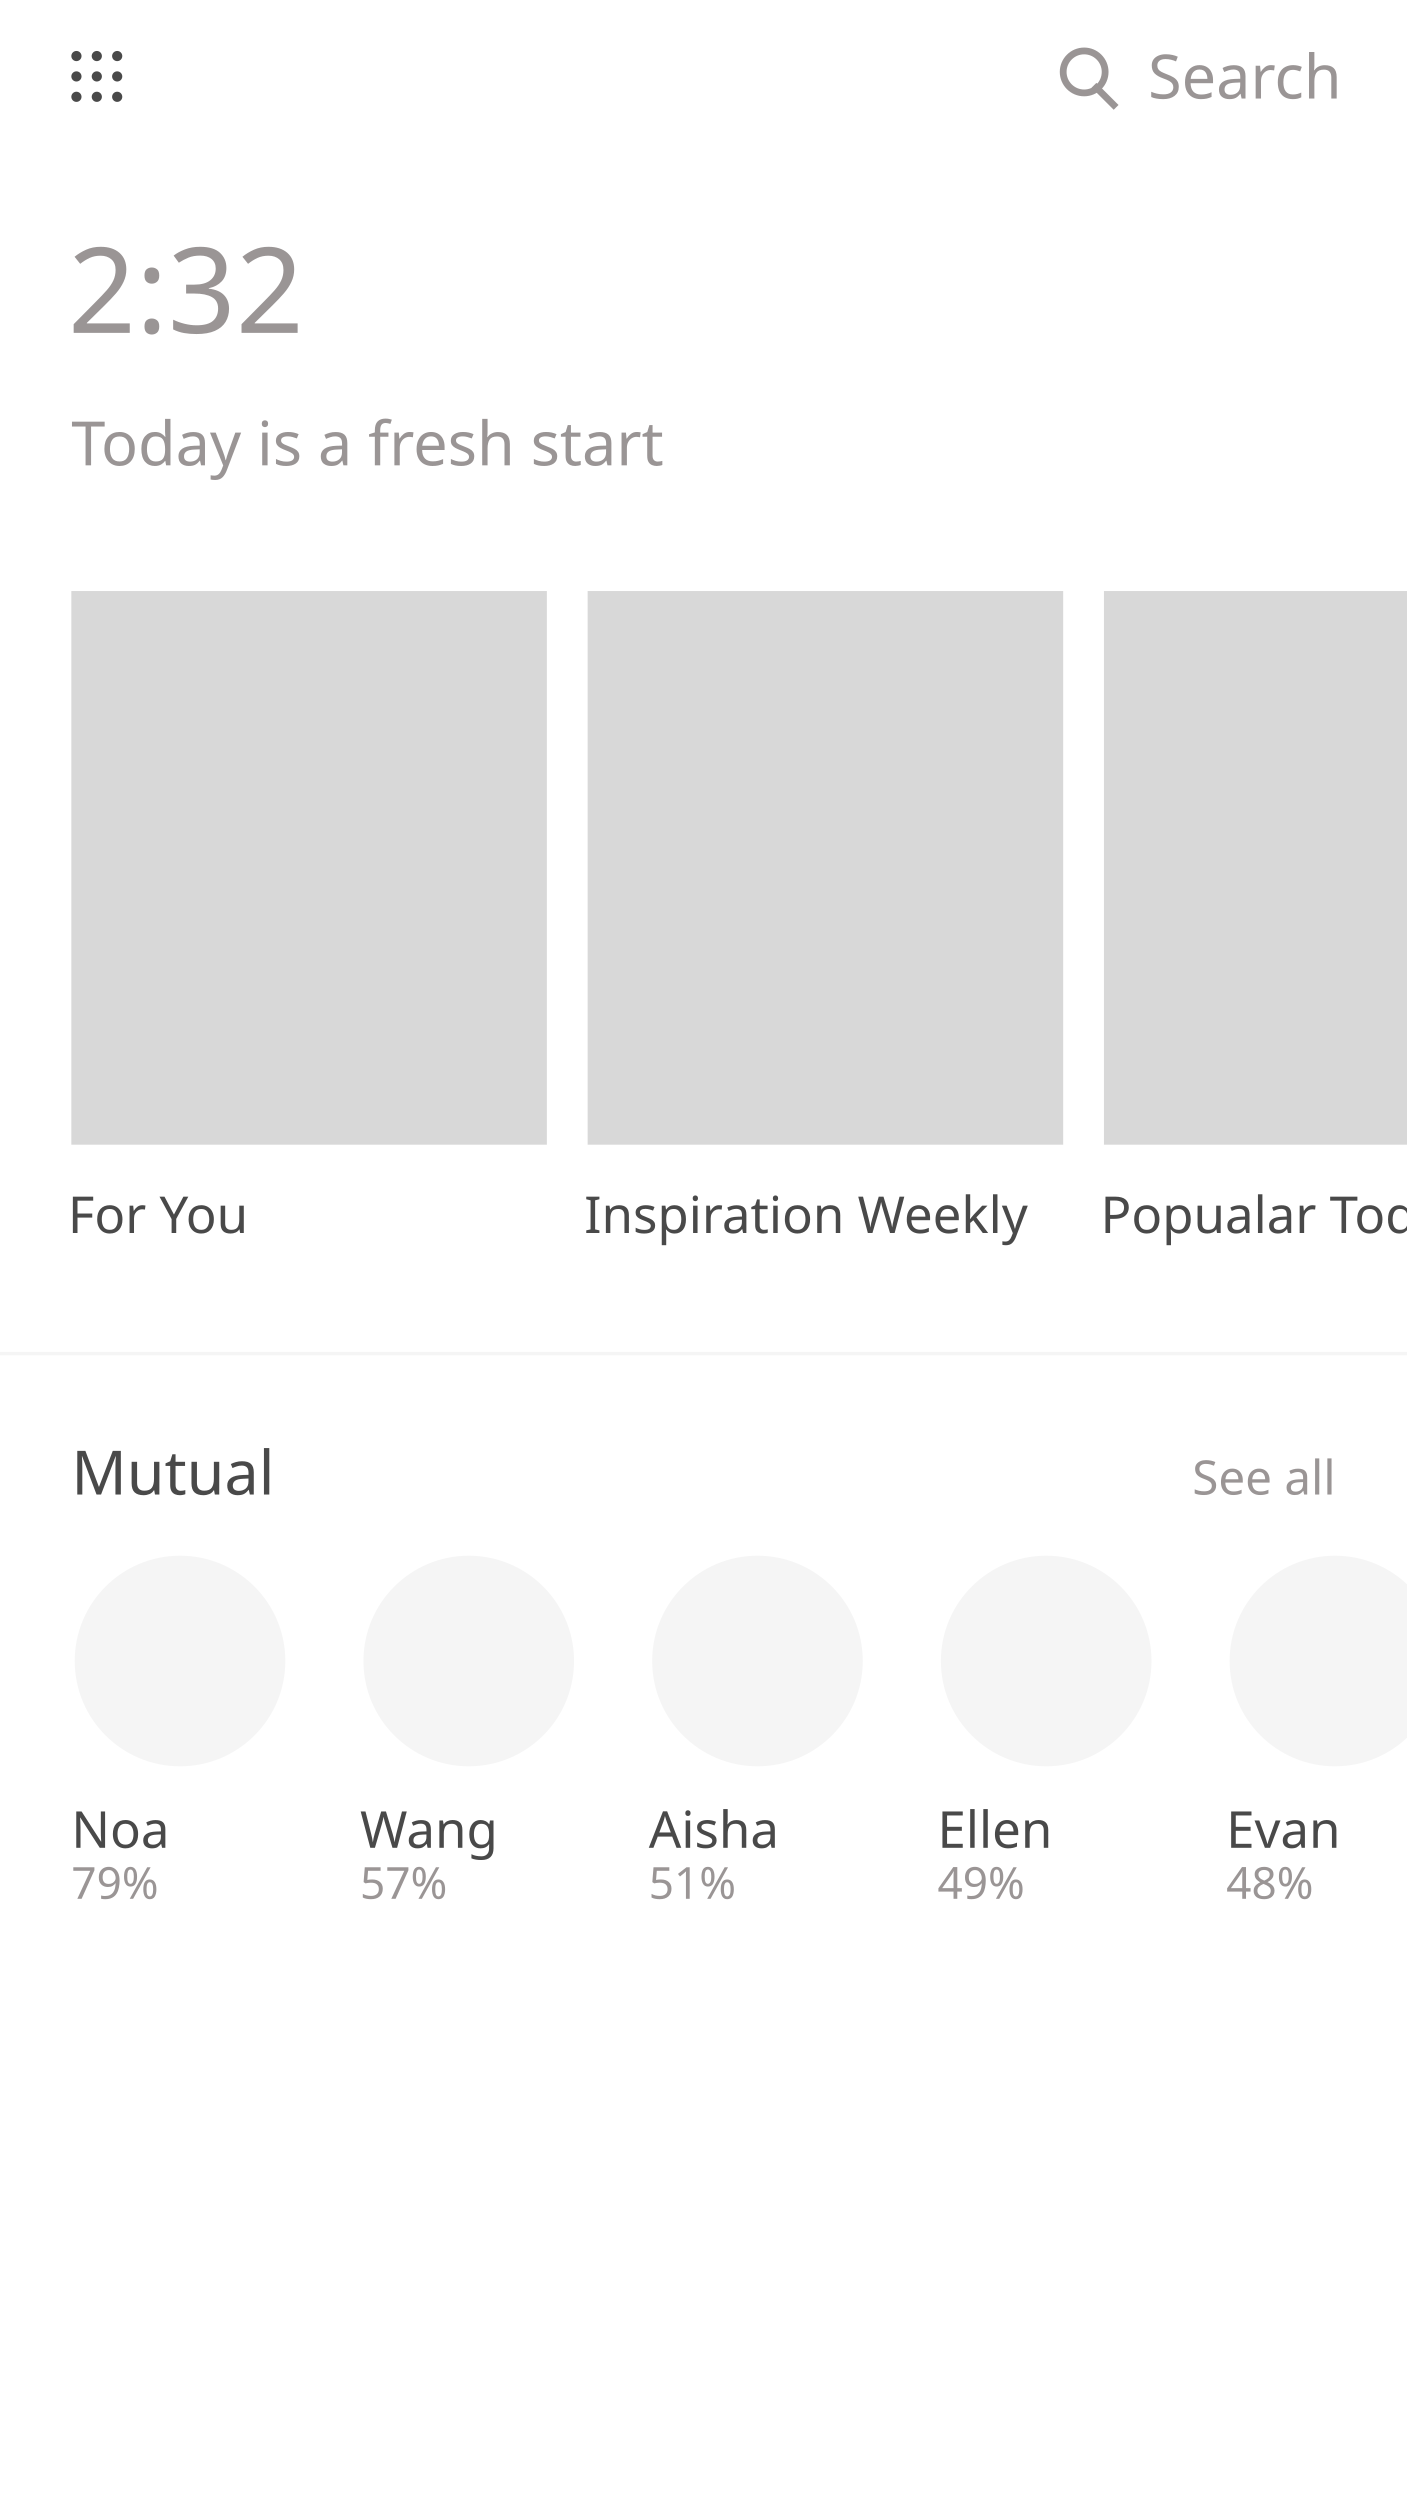
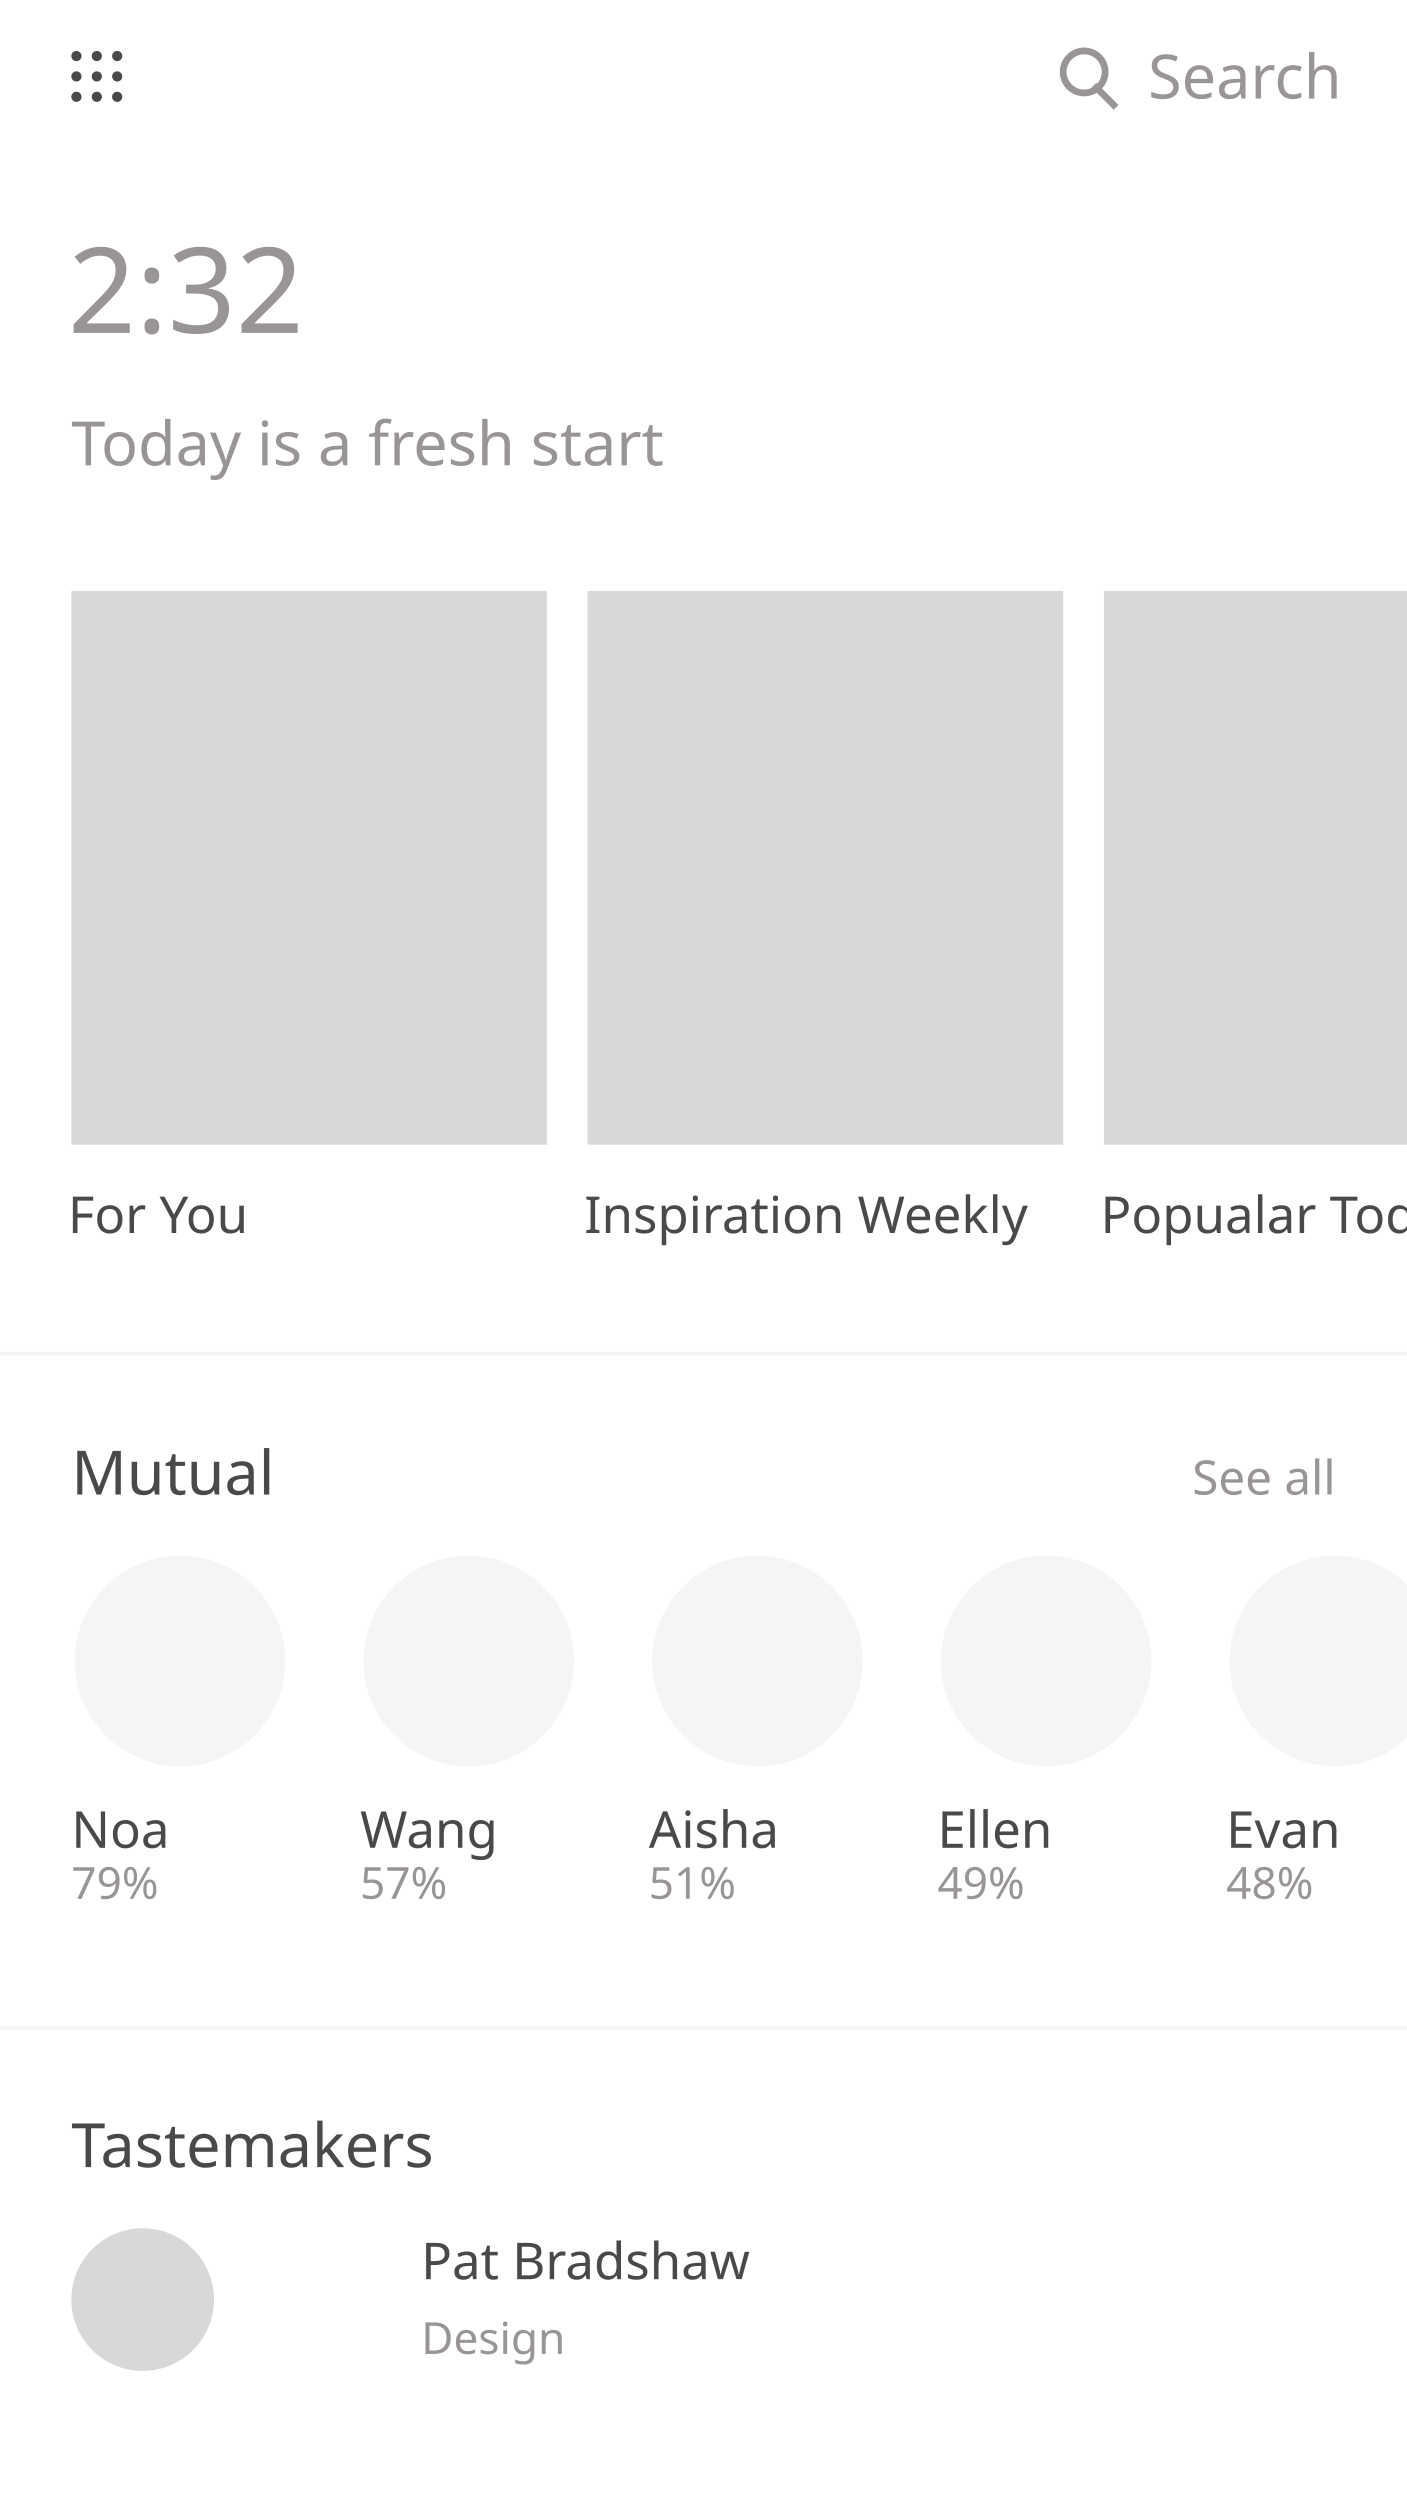
<svg xmlns="http://www.w3.org/2000/svg" width="414px" height="736px" viewBox="0 0 414 736" version="1.1">
  <defs />
  <g id="Page-1" stroke="none" stroke-width="1" fill="none" fill-rule="evenodd">
    <g id="view3">
      <g id="menu-opener" transform="translate(21, 15)" fill="#494949">
        <circle id="Oval-30" cx="1.5" cy="1.5" r="1.5" />
        <circle id="Oval-30-Copy" cx="7.5" cy="1.5" r="1.5" />
        <circle id="Oval-30-Copy-2" cx="13.5" cy="1.5" r="1.5" />
        <circle id="Oval-30-Copy-3" cx="13.5" cy="7.5" r="1.5" />
        <circle id="Oval-30-Copy-4" cx="7.5" cy="7.5" r="1.5" />
        <circle id="Oval-30-Copy-5" cx="1.5" cy="7.5" r="1.5" />
        <circle id="Oval-30-Copy-6" cx="1.5" cy="13.5" r="1.5" />
        <circle id="Oval-30-Copy-7" cx="7.5" cy="13.5" r="1.5" />
        <circle id="Oval-30-Copy-8" cx="13.5" cy="13.5" r="1.5" />
      </g>
      <text id="2:32" font-family="FZLTXHK--GBK1-0, Lantinghei SC" font-size="35" font-weight="300" line-spacing="35" fill="#9A9595">
        <tspan x="20" y="98">2:32</tspan>
      </text>
      <text id="Today-is-a-fresh-sta" font-family="Avenir-Medium, Avenir" font-size="18" font-weight="400" line-spacing="23" fill="#9A9595">
        <tspan x="21" y="137">Today is a fresh start</tspan>
      </text>
      <g id="Search" transform="translate(313, 11)">
        <text font-family="Avenir-Medium, Avenir" font-size="18" font-weight="400" line-spacing="23" fill="#9A9595">
          <tspan x="25" y="18">Search</tspan>
        </text>
        <g id="symbol" transform="translate(0, 4)" stroke="#9A9595" stroke-width="2">
          <path d="M9.779,10.809 L14.875,15.904" id="Line" stroke-linecap="square" />
          <path d="M6.176,12.353 C9.588,12.353 12.353,9.588 12.353,6.176 C12.353,2.765 9.588,0 6.176,0 C2.765,0 0,2.765 0,6.176 C0,9.588 2.765,12.353 6.176,12.353 Z" id="innerst-ring" />
        </g>
      </g>
      <g id="items" transform="translate(20, 174)">
        <g id="item1">
          <rect id="Rectangle-2" fill="#D8D8D8" x="1" y="0" width="140" height="163" />
          <text id="For-You" font-family="Avenir-Roman, Avenir" font-size="15" font-weight="normal" line-spacing="17" fill="#494949">
            <tspan x="0" y="189">For You</tspan>
          </text>
        </g>
        <g id="item2" transform="translate(152, 0)">
          <rect id="Rectangle-2" fill="#D8D8D8" x="1" y="0" width="140" height="163" />
          <text id="Inspiration-Weekly" font-family="Avenir-Roman, Avenir" font-size="15" font-weight="normal" line-spacing="17" fill="#494949">
            <tspan x="0" y="189">Inspiration Weekly</tspan>
          </text>
        </g>
        <g id="item3" transform="translate(304, 0)">
          <rect id="Rectangle-2" fill="#D8D8D8" x="1" y="0" width="140" height="163" />
          <text id="Popualar-Today" font-family="Avenir-Roman, Avenir" font-size="15" font-weight="normal" line-spacing="17" fill="#494949">
            <tspan x="0" y="189">Popualar Today</tspan>
          </text>
        </g>
      </g>
-       <text id="See-all" font-family="Avenir-Book, Avenir" font-size="14" font-weight="normal" fill="#9A9595">
-         <tspan x="351" y="440">See all</tspan>
-       </text>
      <g id="Mutual" transform="translate(0, 397)">
        <text font-family="FZLTZHK--GBK1-0, Lantinghei SC" font-size="18" font-weight="500" fill="#494949">
          <tspan x="21" y="43">Mutual</tspan>
        </text>
        <path d="M0,1.5 L414,1.5" id="Line" stroke="#F5F5F5" stroke-linecap="square" />
        <g id="Item2" transform="translate(106, 61)">
          <circle id="Oval-3-Copy-2" fill="#F5F5F5" cx="32" cy="31" r="31" />
          <text id="Wang" font-family="Avenir-Roman, Avenir" font-size="15" font-weight="normal" line-spacing="17" fill="#494949">
            <tspan x="0" y="86">Wang</tspan>
          </text>
          <text id="57%" font-family="Avenir-Medium, Avenir" font-size="13" font-weight="400" fill="#9A9595">
            <tspan x="0" y="101">57%</tspan>
          </text>
        </g>
        <g id="item1" transform="translate(21, 61)">
          <circle id="Oval-3-Copy" fill="#F5F5F5" cx="32" cy="31" r="31" />
          <text id="Noa" font-family="Avenir-Roman, Avenir" font-size="15" font-weight="normal" line-spacing="17" fill="#494949">
            <tspan x="0" y="86">Noa</tspan>
          </text>
          <text id="79%" font-family="Avenir-Medium, Avenir" font-size="13" font-weight="400" fill="#9A9595">
            <tspan x="0" y="101">79%</tspan>
          </text>
        </g>
        <g id="item3" transform="translate(191, 61)">
          <circle id="Oval-3-Copy-3" fill="#F5F5F5" cx="32" cy="31" r="31" />
          <text id="Aisha" font-family="Avenir-Roman, Avenir" font-size="15" font-weight="normal" line-spacing="17" fill="#494949">
            <tspan x="0" y="86">Aisha</tspan>
          </text>
          <text id="51%" font-family="Avenir-Medium, Avenir" font-size="13" font-weight="400" fill="#9A9595">
            <tspan x="0" y="101">51%</tspan>
          </text>
        </g>
        <g id="item4" transform="translate(276, 61)">
          <circle id="Oval-3-Copy-4" fill="#F5F5F5" cx="32" cy="31" r="31" />
          <text id="Ellen" font-family="Avenir-Roman, Avenir" font-size="15" font-weight="normal" line-spacing="17" fill="#494949">
            <tspan x="0" y="86">Ellen</tspan>
          </text>
          <text id="49%" font-family="Avenir-Medium, Avenir" font-size="13" font-weight="400" fill="#9A9595">
            <tspan x="0" y="101">49%</tspan>
          </text>
        </g>
-       </g>
-       <g id="item5" transform="translate(361, 458)">
-         <circle id="Oval-3-Copy-5" fill="#F5F5F5" cx="32" cy="31" r="31" />
-         <text id="Evan" font-family="Avenir-Roman, Avenir" font-size="15" font-weight="normal" line-spacing="17" fill="#494949">
-           <tspan x="0" y="86">Evan</tspan>
-         </text>
-         <text id="48%" font-family="Avenir-Medium, Avenir" font-size="13" font-weight="400" fill="#9A9595">
-           <tspan x="0" y="101">48%</tspan>
+         <g id="item5" transform="translate(361, 61)">
+           <circle id="Oval-3-Copy-5" fill="#F5F5F5" cx="32" cy="31" r="31" />
+           <text id="Evan" font-family="Avenir-Roman, Avenir" font-size="15" font-weight="normal" line-spacing="17" fill="#494949">
+             <tspan x="0" y="86">Evan</tspan>
+           </text>
+           <text id="48%" font-family="Avenir-Medium, Avenir" font-size="13" font-weight="400" fill="#9A9595">
+             <tspan x="0" y="101">48%</tspan>
+           </text>
+         </g>
+         <text id="See-all" font-family="Avenir-Book, Avenir" font-size="14" font-weight="normal" fill="#9A9595">
+           <tspan x="351" y="43">See all</tspan>
        </text>
      </g>
+       <path d="M0,597 L414,597" id="Line" stroke="#F5F5F5" stroke-linecap="square" />
+       <text id="Tastemakers" font-family="FZLTZHK--GBK1-0, Lantinghei SC" font-size="18" font-weight="500" fill="#494949">
+         <tspan x="21" y="638">Tastemakers</tspan>
+       </text>
+       <circle id="Oval-45" fill="#D8D8D8" cx="42" cy="677" r="21" />
+       <text id="Pat-Bradshaw" font-family="Avenir-Roman, Avenir" font-size="15" font-weight="normal" line-spacing="17" fill="#494949">
+         <tspan x="124" y="671">Pat Bradshaw</tspan>
+       </text>
+       <text id="Design" font-family="Avenir-Medium, Avenir" font-size="13" font-weight="400" fill="#9A9595">
+         <tspan x="124" y="693">Design</tspan>
+       </text>
    </g>
  </g>
</svg>
